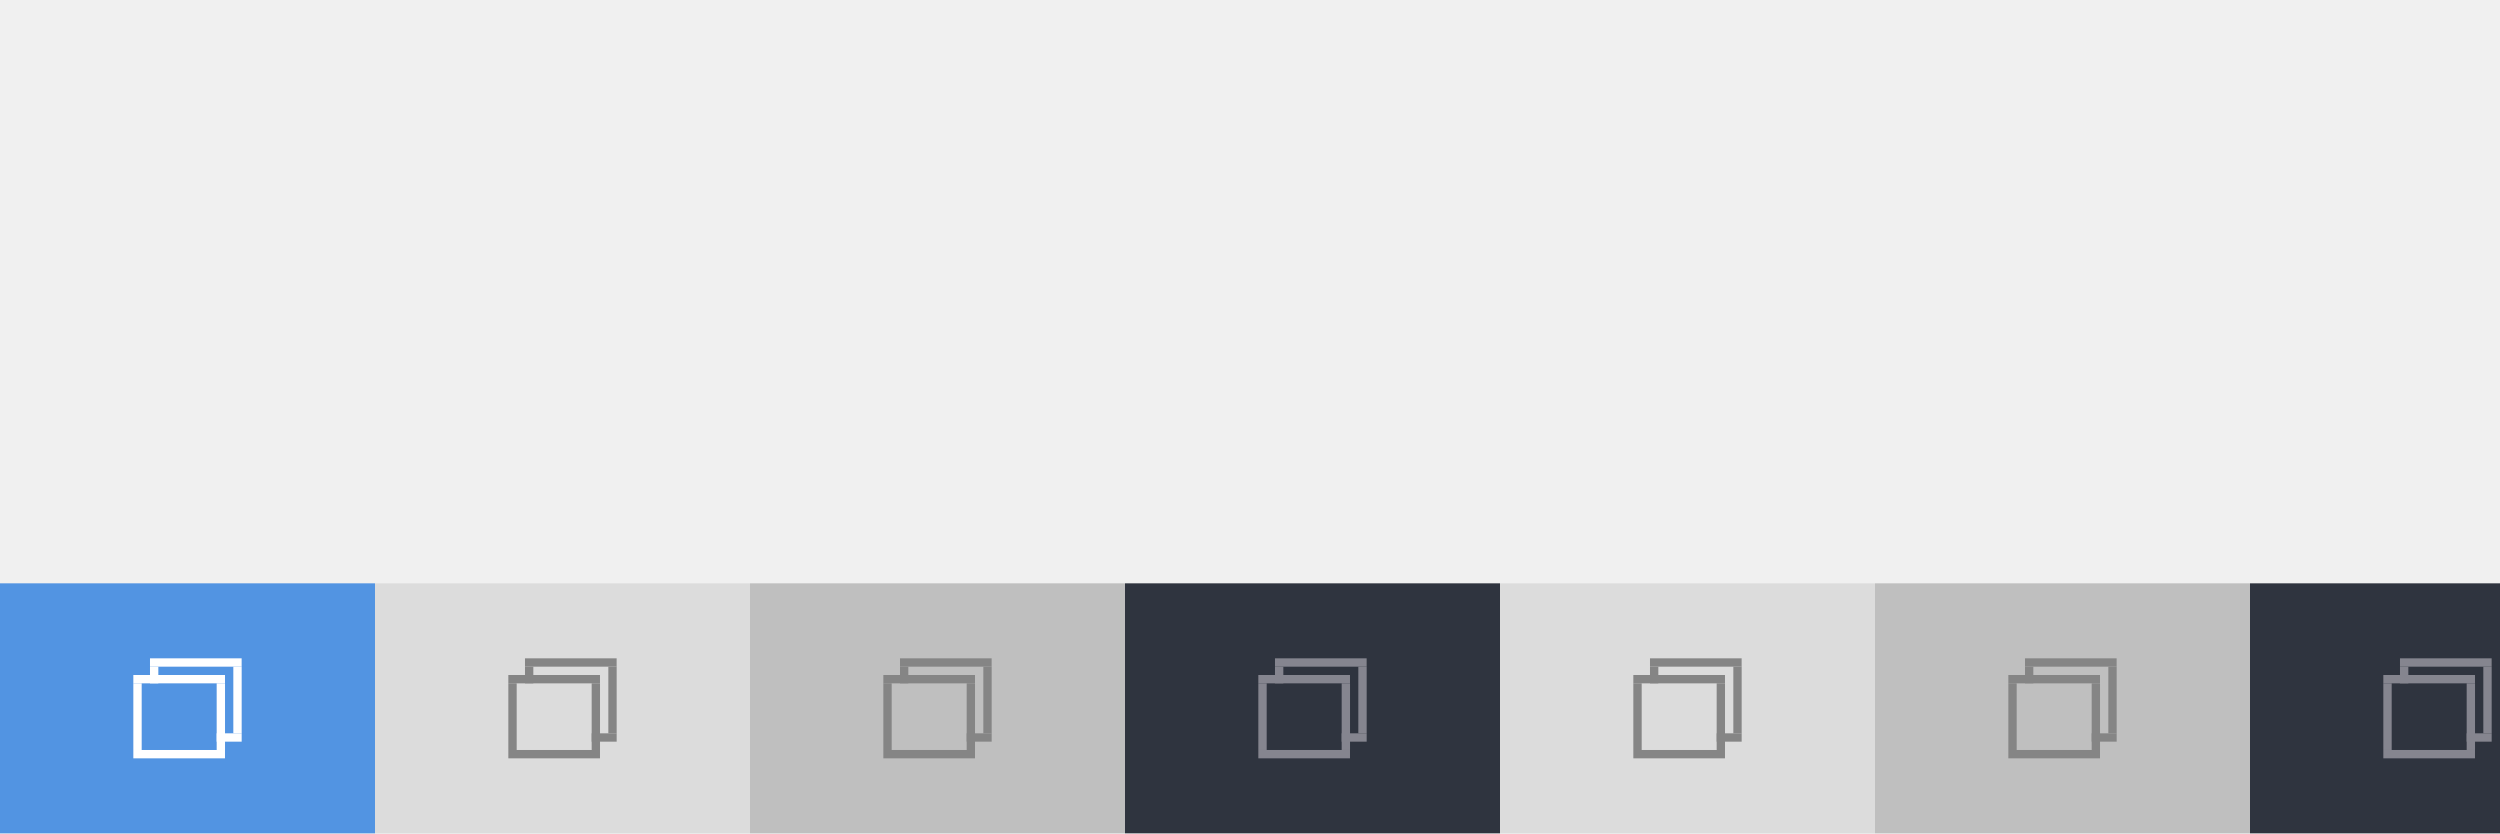
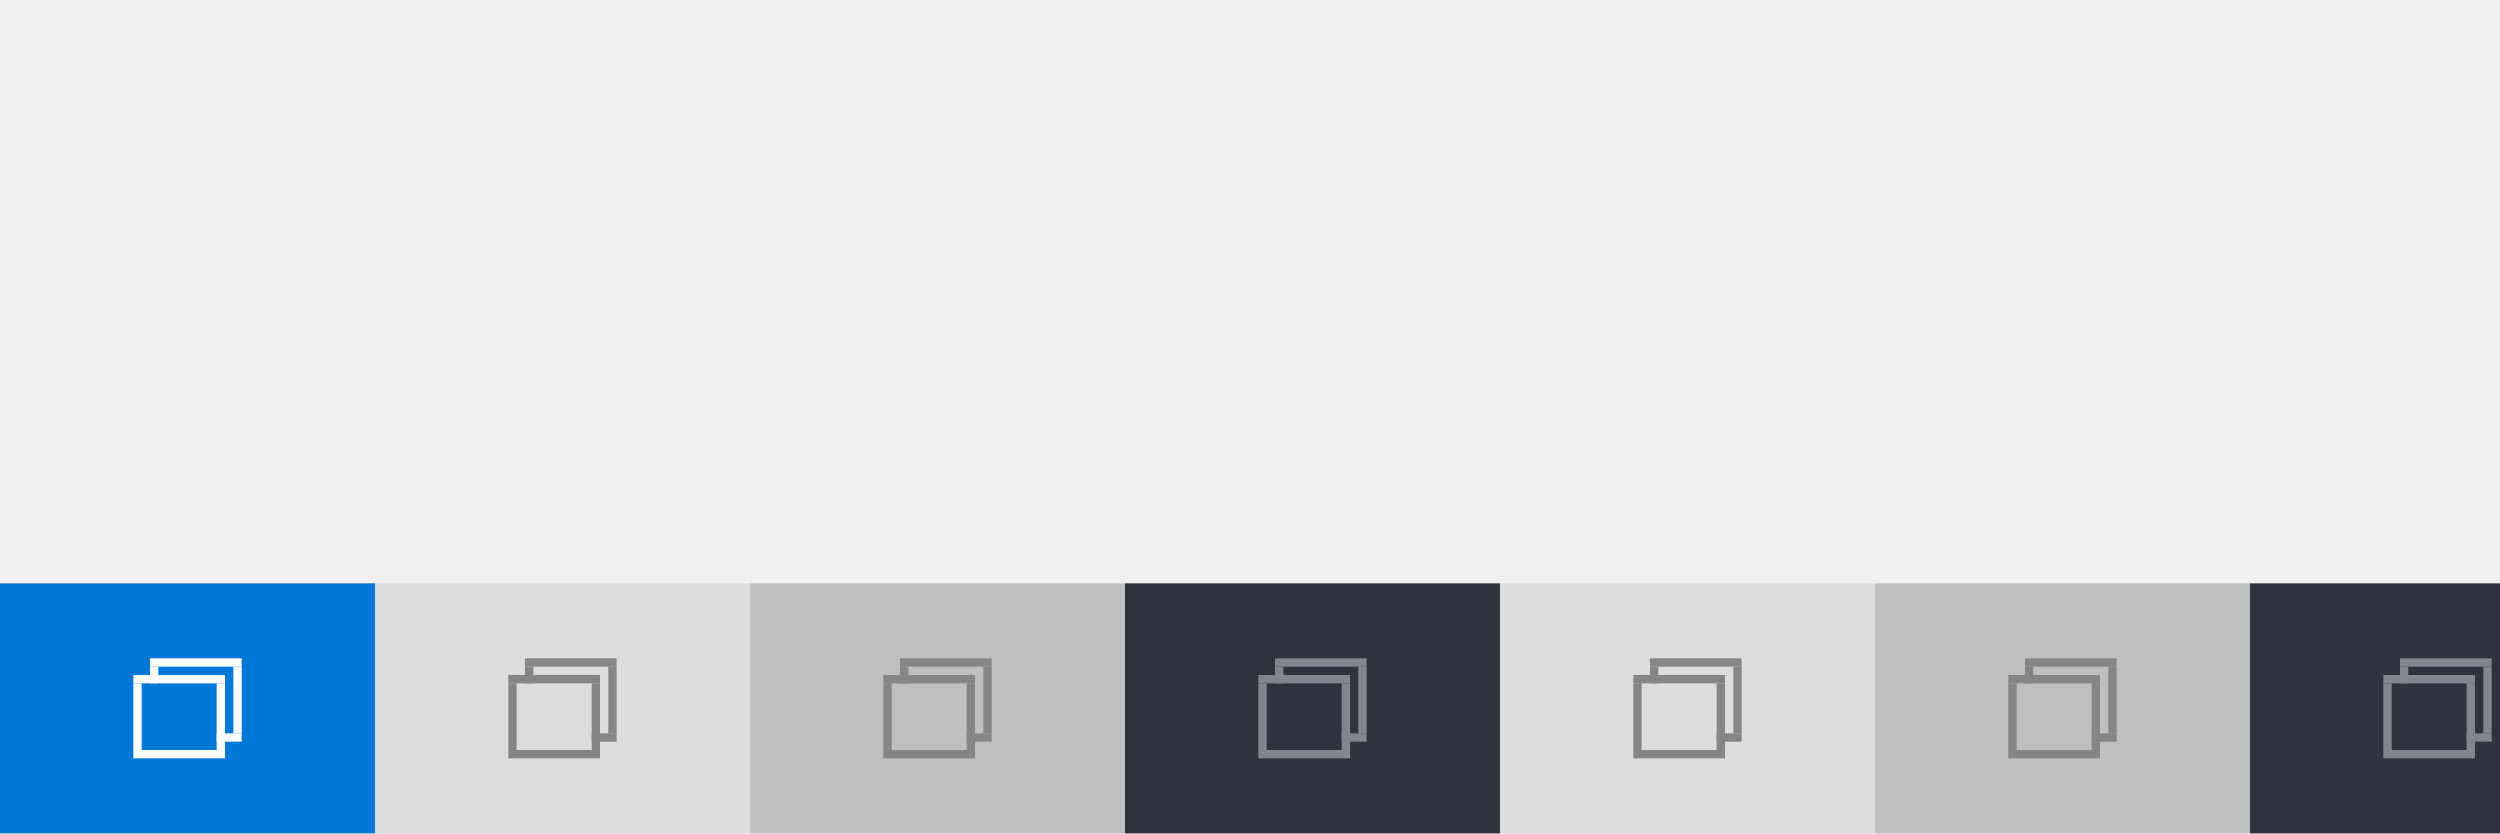
<svg xmlns="http://www.w3.org/2000/svg" height="100" id="layer1" width="300" version="1.1">
  <defs id="defs21" />
  <g id="active-center">
    <g id="g4851">
-       <rect y="70" x="0" height="30" width="45" id="rect936" style="fill:#5294e2;fill-opacity:1;stroke-width:1" />
+       <rect y="70" x="0" height="30" width="45" id="rect936" style="fill:#0078d7;fill-opacity:1;stroke-width:1" />
      <g transform="matrix(3.779528,0,0,3.779528,7.999999,-1023.52)" id="g1084" style="fill:#85858f;fill-opacity:1">
        <g id="g1071" style="fill:#85858f;fill-opacity:1">
          <g transform="translate(-2.38125,0.2645735)" id="g986" style="fill:#85858f;fill-opacity:1">
            <rect style="fill:#ffffff;fill-opacity:1;stroke-width:0.265" id="rect934" width="2.91" height="0.265" x="4.498" y="294.354" />
            <rect style="fill:#ffffff;fill-opacity:1;stroke-width:0.265" id="rect934-3" width="2.91" height="0.265" x="4.498" y="291.973" />
            <rect style="fill:#ffffff;fill-opacity:1;stroke-width:0.265" id="rect965" width="0.265" height="2.117" x="4.498" y="292.237" />
            <rect style="fill:#ffffff;fill-opacity:1;stroke-width:0.265" id="rect965-6" width="0.265" height="2.117" x="7.144" y="292.237" />
          </g>
          <g id="g986-7" transform="translate(-10.40153,0.6451963)" style="fill:#85858f;fill-opacity:1">
            <rect style="fill:#ffffff;fill-opacity:1;stroke-width:0.138" id="rect934-5" width="0.794" height="0.265" x="15.164" y="293.444" />
            <rect style="fill:#ffffff;fill-opacity:1;stroke-width:0.265" id="rect934-3-3" width="2.91" height="0.265" x="13.047" y="291.063" />
            <rect style="fill:#ffffff;fill-opacity:1;stroke-width:0.132" id="rect965-5" width="0.265" height="0.529" x="13.047" y="291.328" />
            <rect style="fill:#ffffff;fill-opacity:1;stroke-width:0.265" id="rect965-6-6" width="0.265" height="2.117" x="15.693" y="291.328" />
          </g>
        </g>
      </g>
    </g>
  </g>
  <g id="hover-center">
    <g id="g4866">
      <rect y="70" x="45" height="30" width="45" id="rect936-3" style="fill:#dcdcdc;fill-opacity:1;stroke-width:1" />
      <g transform="matrix(3.779528,0,0,3.779528,53,-1023.52)" id="g1084-6">
        <g id="g1071-7">
          <g transform="translate(-2.38125,0.2645735)" id="g986-5">
            <rect style="fill:#858585;fill-opacity:1;stroke-width:0.265" id="rect934-35" width="2.91" height="0.265" x="4.498" y="294.354" />
            <rect style="fill:#858585;fill-opacity:1;stroke-width:0.265" id="rect934-3-6" width="2.91" height="0.265" x="4.498" y="291.973" />
            <rect style="fill:#858585;fill-opacity:1;stroke-width:0.265" id="rect965-2" width="0.265" height="2.117" x="4.498" y="292.237" />
            <rect style="fill:#858585;fill-opacity:1;stroke-width:0.265" id="rect965-6-9" width="0.265" height="2.117" x="7.144" y="292.237" />
          </g>
          <g id="g986-7-1" transform="translate(-10.40153,0.6451963)">
            <rect style="fill:#858585;fill-opacity:1;stroke-width:0.138" id="rect934-5-2" width="0.794" height="0.265" x="15.164" y="293.444" />
            <rect style="fill:#858585;fill-opacity:1;stroke-width:0.265" id="rect934-3-3-7" width="2.91" height="0.265" x="13.047" y="291.063" />
            <rect style="fill:#858585;fill-opacity:1;stroke-width:0.132" id="rect965-5-0" width="0.265" height="0.529" x="13.047" y="291.328" />
            <rect style="fill:#858585;fill-opacity:1;stroke-width:0.265" id="rect965-6-6-9" width="0.265" height="2.117" x="15.693" y="291.328" />
          </g>
        </g>
      </g>
    </g>
  </g>
  <g id="pressed-center">
    <g id="g4881">
      <rect y="70" x="90" height="30" width="45" id="rect936-36" style="fill:#bfbfbf;fill-opacity:1;stroke-width:1" />
      <g transform="matrix(3.779528,0,0,3.779528,98,-1023.52)" id="g1084-0">
        <g id="g1071-6">
          <g transform="translate(-2.38125,0.2645735)" id="g986-2">
            <rect style="fill:#858585;fill-opacity:1;stroke-width:0.265" id="rect934-6" width="2.91" height="0.265" x="4.498" y="294.354" />
            <rect style="fill:#858585;fill-opacity:1;stroke-width:0.265" id="rect934-3-1" width="2.91" height="0.265" x="4.498" y="291.973" />
            <rect style="fill:#858585;fill-opacity:1;stroke-width:0.265" id="rect965-8" width="0.265" height="2.117" x="4.498" y="292.237" />
            <rect style="fill:#858585;fill-opacity:1;stroke-width:0.265" id="rect965-6-7" width="0.265" height="2.117" x="7.144" y="292.237" />
          </g>
          <g id="g986-7-9" transform="translate(-10.40153,0.6451963)">
            <rect style="fill:#858585;fill-opacity:1;stroke-width:0.138" id="rect934-5-20" width="0.794" height="0.265" x="15.164" y="293.444" />
            <rect style="fill:#858585;fill-opacity:1;stroke-width:0.265" id="rect934-3-3-2" width="2.91" height="0.265" x="13.047" y="291.063" />
            <rect style="fill:#858585;fill-opacity:1;stroke-width:0.132" id="rect965-5-3" width="0.265" height="0.529" x="13.047" y="291.328" />
            <rect style="fill:#858585;fill-opacity:1;stroke-width:0.265" id="rect965-6-6-7" width="0.265" height="2.117" x="15.693" y="291.328" />
          </g>
        </g>
      </g>
    </g>
  </g>
  <g id="inactive-center">
    <g id="g4896">
      <rect y="70" x="135" height="30" width="45" id="rect936-5" style="fill:#2F343F;fill-opacity:1;stroke-width:1" />
      <g transform="matrix(3.779528,0,0,3.779528,143,-1023.52)" id="g1084-9" style="fill:#85858f;fill-opacity:1">
        <g id="g1071-2" style="fill:#85858f;fill-opacity:1">
          <g transform="translate(-2.38125,0.2645735)" id="g986-28" style="fill:#85858f;fill-opacity:1">
            <rect style="fill:#85858f;fill-opacity:1;stroke-width:0.265" id="rect934-9" width="2.91" height="0.265" x="4.498" y="294.354" />
            <rect style="fill:#85858f;fill-opacity:1;stroke-width:0.265" id="rect934-3-7" width="2.91" height="0.265" x="4.498" y="291.973" />
            <rect style="fill:#85858f;fill-opacity:1;stroke-width:0.265" id="rect965-3" width="0.265" height="2.117" x="4.498" y="292.237" />
            <rect style="fill:#85858f;fill-opacity:1;stroke-width:0.265" id="rect965-6-61" width="0.265" height="2.117" x="7.144" y="292.237" />
          </g>
          <g id="g986-7-2" transform="translate(-10.40153,0.6451963)" style="fill:#85858f;fill-opacity:1">
            <rect style="fill:#85858f;fill-opacity:1;stroke-width:0.138" id="rect934-5-9" width="0.794" height="0.265" x="15.164" y="293.444" />
            <rect style="fill:#85858f;fill-opacity:1;stroke-width:0.265" id="rect934-3-3-3" width="2.91" height="0.265" x="13.047" y="291.063" />
            <rect style="fill:#85858f;fill-opacity:1;stroke-width:0.132" id="rect965-5-1" width="0.265" height="0.529" x="13.047" y="291.328" />
            <rect style="fill:#85858f;fill-opacity:1;stroke-width:0.265" id="rect965-6-6-94" width="0.265" height="2.117" x="15.693" y="291.328" />
          </g>
        </g>
      </g>
    </g>
  </g>
  <g id="hover-inactive-center">
    <g id="g4911">
      <rect y="70" x="180" height="30" width="45" id="rect936-7" style="fill:#dcdcdc;fill-opacity:1;stroke-width:1" />
      <g transform="matrix(3.779528,0,0,3.779528,188,-1023.52)" id="g1084-8">
        <g id="g1071-4">
          <g transform="translate(-2.38125,0.2645735)" id="g986-50">
            <rect style="fill:#858585;fill-opacity:1;stroke-width:0.265" id="rect934-36" width="2.91" height="0.265" x="4.498" y="294.354" />
            <rect style="fill:#858585;fill-opacity:1;stroke-width:0.265" id="rect934-3-10" width="2.91" height="0.265" x="4.498" y="291.973" />
            <rect style="fill:#858585;fill-opacity:1;stroke-width:0.265" id="rect965-63" width="0.265" height="2.117" x="4.498" y="292.237" />
            <rect style="fill:#858585;fill-opacity:1;stroke-width:0.265" id="rect965-6-2" width="0.265" height="2.117" x="7.144" y="292.237" />
          </g>
          <g id="g986-7-0" transform="translate(-10.40153,0.6451963)">
            <rect style="fill:#858585;fill-opacity:1;stroke-width:0.138" id="rect934-5-6" width="0.794" height="0.265" x="15.164" y="293.444" />
            <rect style="fill:#858585;fill-opacity:1;stroke-width:0.265" id="rect934-3-3-1" width="2.91" height="0.265" x="13.047" y="291.063" />
            <rect style="fill:#858585;fill-opacity:1;stroke-width:0.132" id="rect965-5-5" width="0.265" height="0.529" x="13.047" y="291.328" />
            <rect style="fill:#858585;fill-opacity:1;stroke-width:0.265" id="rect965-6-6-5" width="0.265" height="2.117" x="15.693" y="291.328" />
          </g>
        </g>
      </g>
    </g>
  </g>
  <g id="pressed-inactive-center">
    <g id="g4988">
      <g id="g4926">
        <rect style="fill:#bfbfbf;fill-opacity:1;stroke-width:1" id="rect936-4" width="45" height="30" x="225" y="70" />
        <g id="g1084-7" transform="matrix(3.779528,0,0,3.779528,233,-1023.52)">
          <g id="g1071-65">
            <g id="g986-6" transform="translate(-2.38125,0.2645735)">
              <rect y="294.354" x="4.498" height="0.265" width="2.91" id="rect934-93" style="fill:#858585;fill-opacity:1;stroke-width:0.265" />
              <rect y="291.973" x="4.498" height="0.265" width="2.91" id="rect934-3-74" style="fill:#858585;fill-opacity:1;stroke-width:0.265" />
              <rect y="292.237" x="4.498" height="2.117" width="0.265" id="rect965-52" style="fill:#858585;fill-opacity:1;stroke-width:0.265" />
              <rect y="292.237" x="7.144" height="2.117" width="0.265" id="rect965-6-5" style="fill:#858585;fill-opacity:1;stroke-width:0.265" />
            </g>
            <g transform="translate(-10.40153,0.6451963)" id="g986-7-4">
              <rect y="293.444" x="15.164" height="0.265" width="0.794" id="rect934-5-7" style="fill:#858585;fill-opacity:1;stroke-width:0.138" />
              <rect y="291.063" x="13.047" height="0.265" width="2.91" id="rect934-3-3-4" style="fill:#858585;fill-opacity:1;stroke-width:0.265" />
              <rect y="291.328" x="13.047" height="0.529" width="0.265" id="rect965-5-4" style="fill:#858585;fill-opacity:1;stroke-width:0.132" />
              <rect y="291.328" x="15.693" height="2.117" width="0.265" id="rect965-6-6-3" style="fill:#858585;fill-opacity:1;stroke-width:0.265" />
            </g>
          </g>
        </g>
      </g>
    </g>
  </g>
  <g id="deactivated-center">
    <g id="g4972">
      <g id="g4941">
        <rect style="fill:#2F343F;fill-opacity:1;stroke-width:1" id="rect936-0" width="45" height="30" x="270" y="70" />
        <g id="g1084-78" transform="matrix(3.779528,0,0,3.779528,278,-1023.52)" style="fill:#85858f;fill-opacity:1">
          <g id="g1071-68" style="fill:#85858f;fill-opacity:1">
            <g id="g986-8" transform="translate(-2.38125,0.2645735)" style="fill:#85858f;fill-opacity:1">
              <rect y="294.354" x="4.498" height="0.265" width="2.91" id="rect934-4" style="fill:#85858f;fill-opacity:1;stroke-width:0.265" />
              <rect y="291.973" x="4.498" height="0.265" width="2.91" id="rect934-3-31" style="fill:#85858f;fill-opacity:1;stroke-width:0.265" />
              <rect y="292.237" x="4.498" height="2.117" width="0.265" id="rect965-4" style="fill:#85858f;fill-opacity:1;stroke-width:0.265" />
              <rect y="292.237" x="7.144" height="2.117" width="0.265" id="rect965-6-92" style="fill:#85858f;fill-opacity:1;stroke-width:0.265" />
            </g>
            <g transform="translate(-10.40153,0.6451963)" id="g986-7-06" style="fill:#85858f;fill-opacity:1">
              <rect y="293.444" x="15.164" height="0.265" width="0.794" id="rect934-5-8" style="fill:#85858f;fill-opacity:1;stroke-width:0.138" />
              <rect y="291.063" x="13.047" height="0.265" width="2.91" id="rect934-3-3-9" style="fill:#85858f;fill-opacity:1;stroke-width:0.265" />
              <rect y="291.328" x="13.047" height="0.529" width="0.265" id="rect965-5-2" style="fill:#85858f;fill-opacity:1;stroke-width:0.132" />
              <rect y="291.328" x="15.693" height="2.117" width="0.265" id="rect965-6-6-6" style="fill:#85858f;fill-opacity:1;stroke-width:0.265" />
            </g>
          </g>
        </g>
      </g>
    </g>
  </g>
  <g id="deactivated-inactive-center">
    <g id="g4956">
      <rect y="70" x="315" height="30" width="45" id="rect936-59" style="fill:#2F343F;fill-opacity:1;stroke-width:1" />
      <g style="fill:#85858f;fill-opacity:1" transform="matrix(3.779528,0,0,3.779528,323,-1023.52)" id="g1084-4">
        <g style="fill:#85858f;fill-opacity:1" id="g1071-9">
          <g style="fill:#85858f;fill-opacity:1" transform="translate(-2.38125,0.2645735)" id="g986-0">
            <rect style="fill:#85858f;fill-opacity:1;stroke-width:0.265" id="rect934-91" width="2.91" height="0.265" x="4.498" y="294.354" />
            <rect style="fill:#85858f;fill-opacity:1;stroke-width:0.265" id="rect934-3-77" width="2.91" height="0.265" x="4.498" y="291.973" />
            <rect style="fill:#85858f;fill-opacity:1;stroke-width:0.265" id="rect965-1" width="0.265" height="2.117" x="4.498" y="292.237" />
            <rect style="fill:#85858f;fill-opacity:1;stroke-width:0.265" id="rect965-6-1" width="0.265" height="2.117" x="7.144" y="292.237" />
          </g>
          <g style="fill:#85858f;fill-opacity:1" id="g986-7-5" transform="translate(-10.40153,0.6451963)">
            <rect style="fill:#85858f;fill-opacity:1;stroke-width:0.138" id="rect934-5-97" width="0.794" height="0.265" x="15.164" y="293.444" />
            <rect style="fill:#85858f;fill-opacity:1;stroke-width:0.265" id="rect934-3-3-76" width="2.91" height="0.265" x="13.047" y="291.063" />
            <rect style="fill:#85858f;fill-opacity:1;stroke-width:0.132" id="rect965-5-7" width="0.265" height="0.529" x="13.047" y="291.328" />
            <rect style="fill:#85858f;fill-opacity:1;stroke-width:0.265" id="rect965-6-6-36" width="0.265" height="2.117" x="15.693" y="291.328" />
          </g>
        </g>
      </g>
    </g>
  </g>
</svg>
